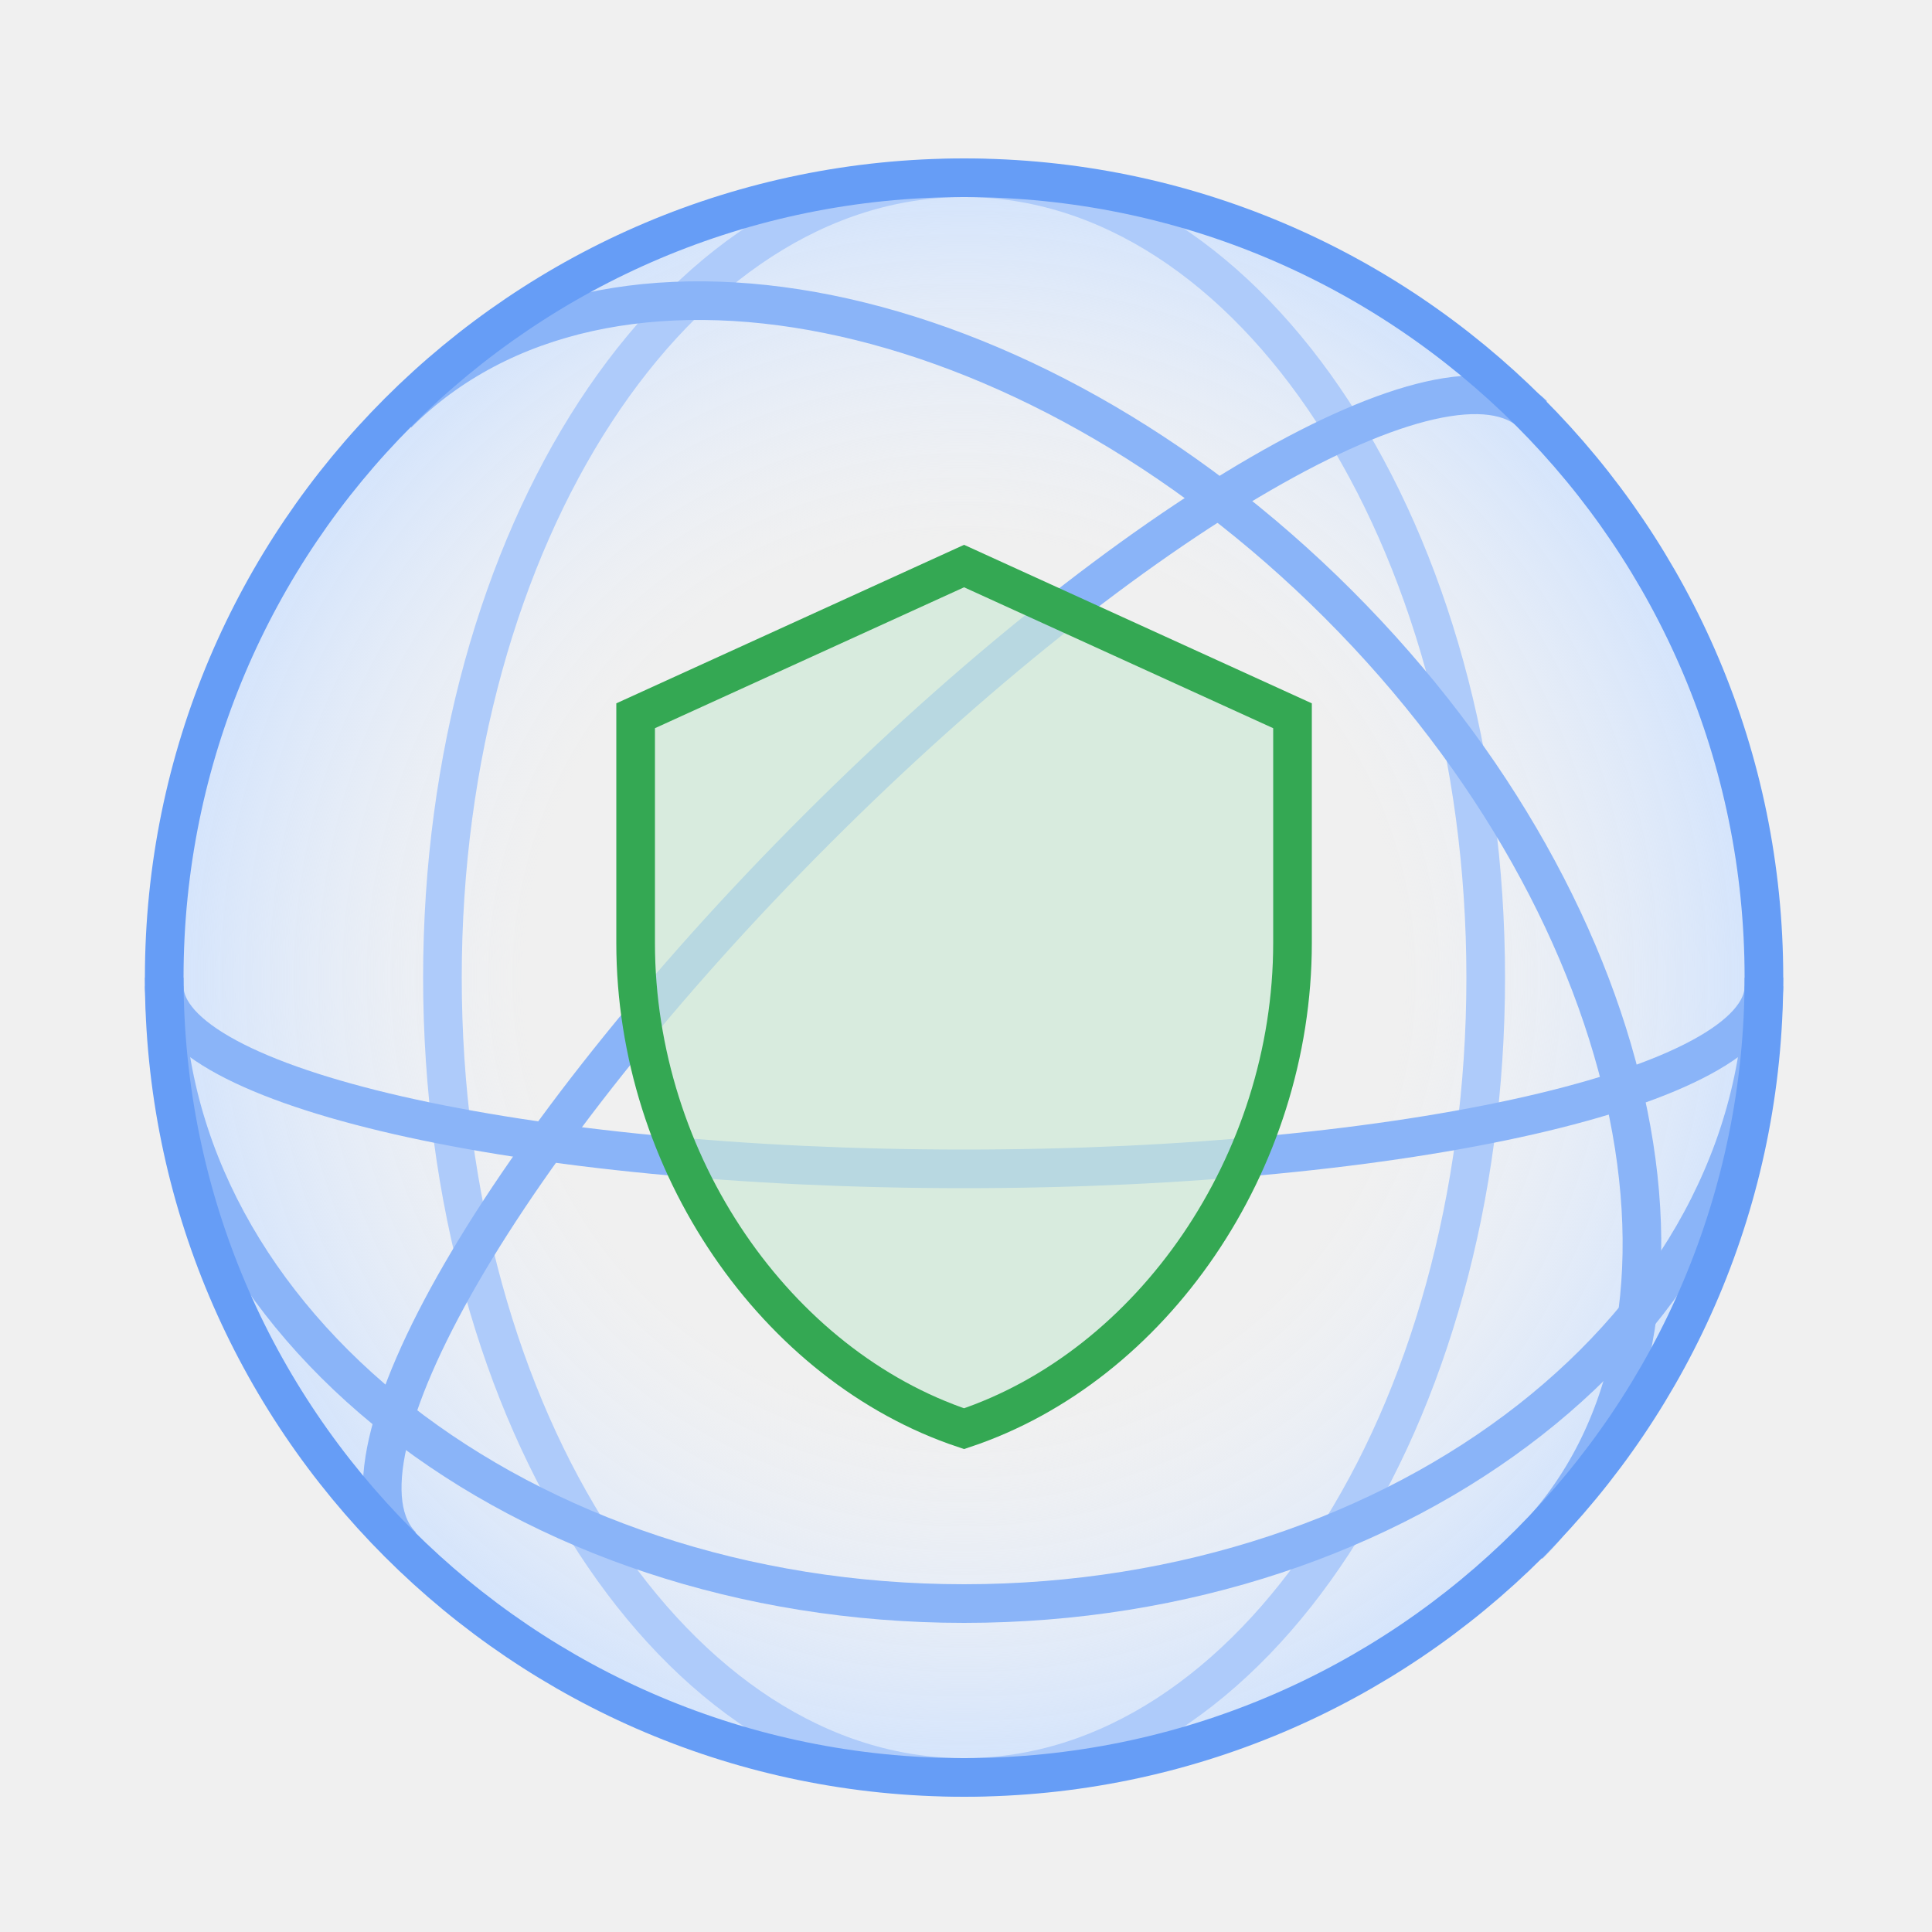
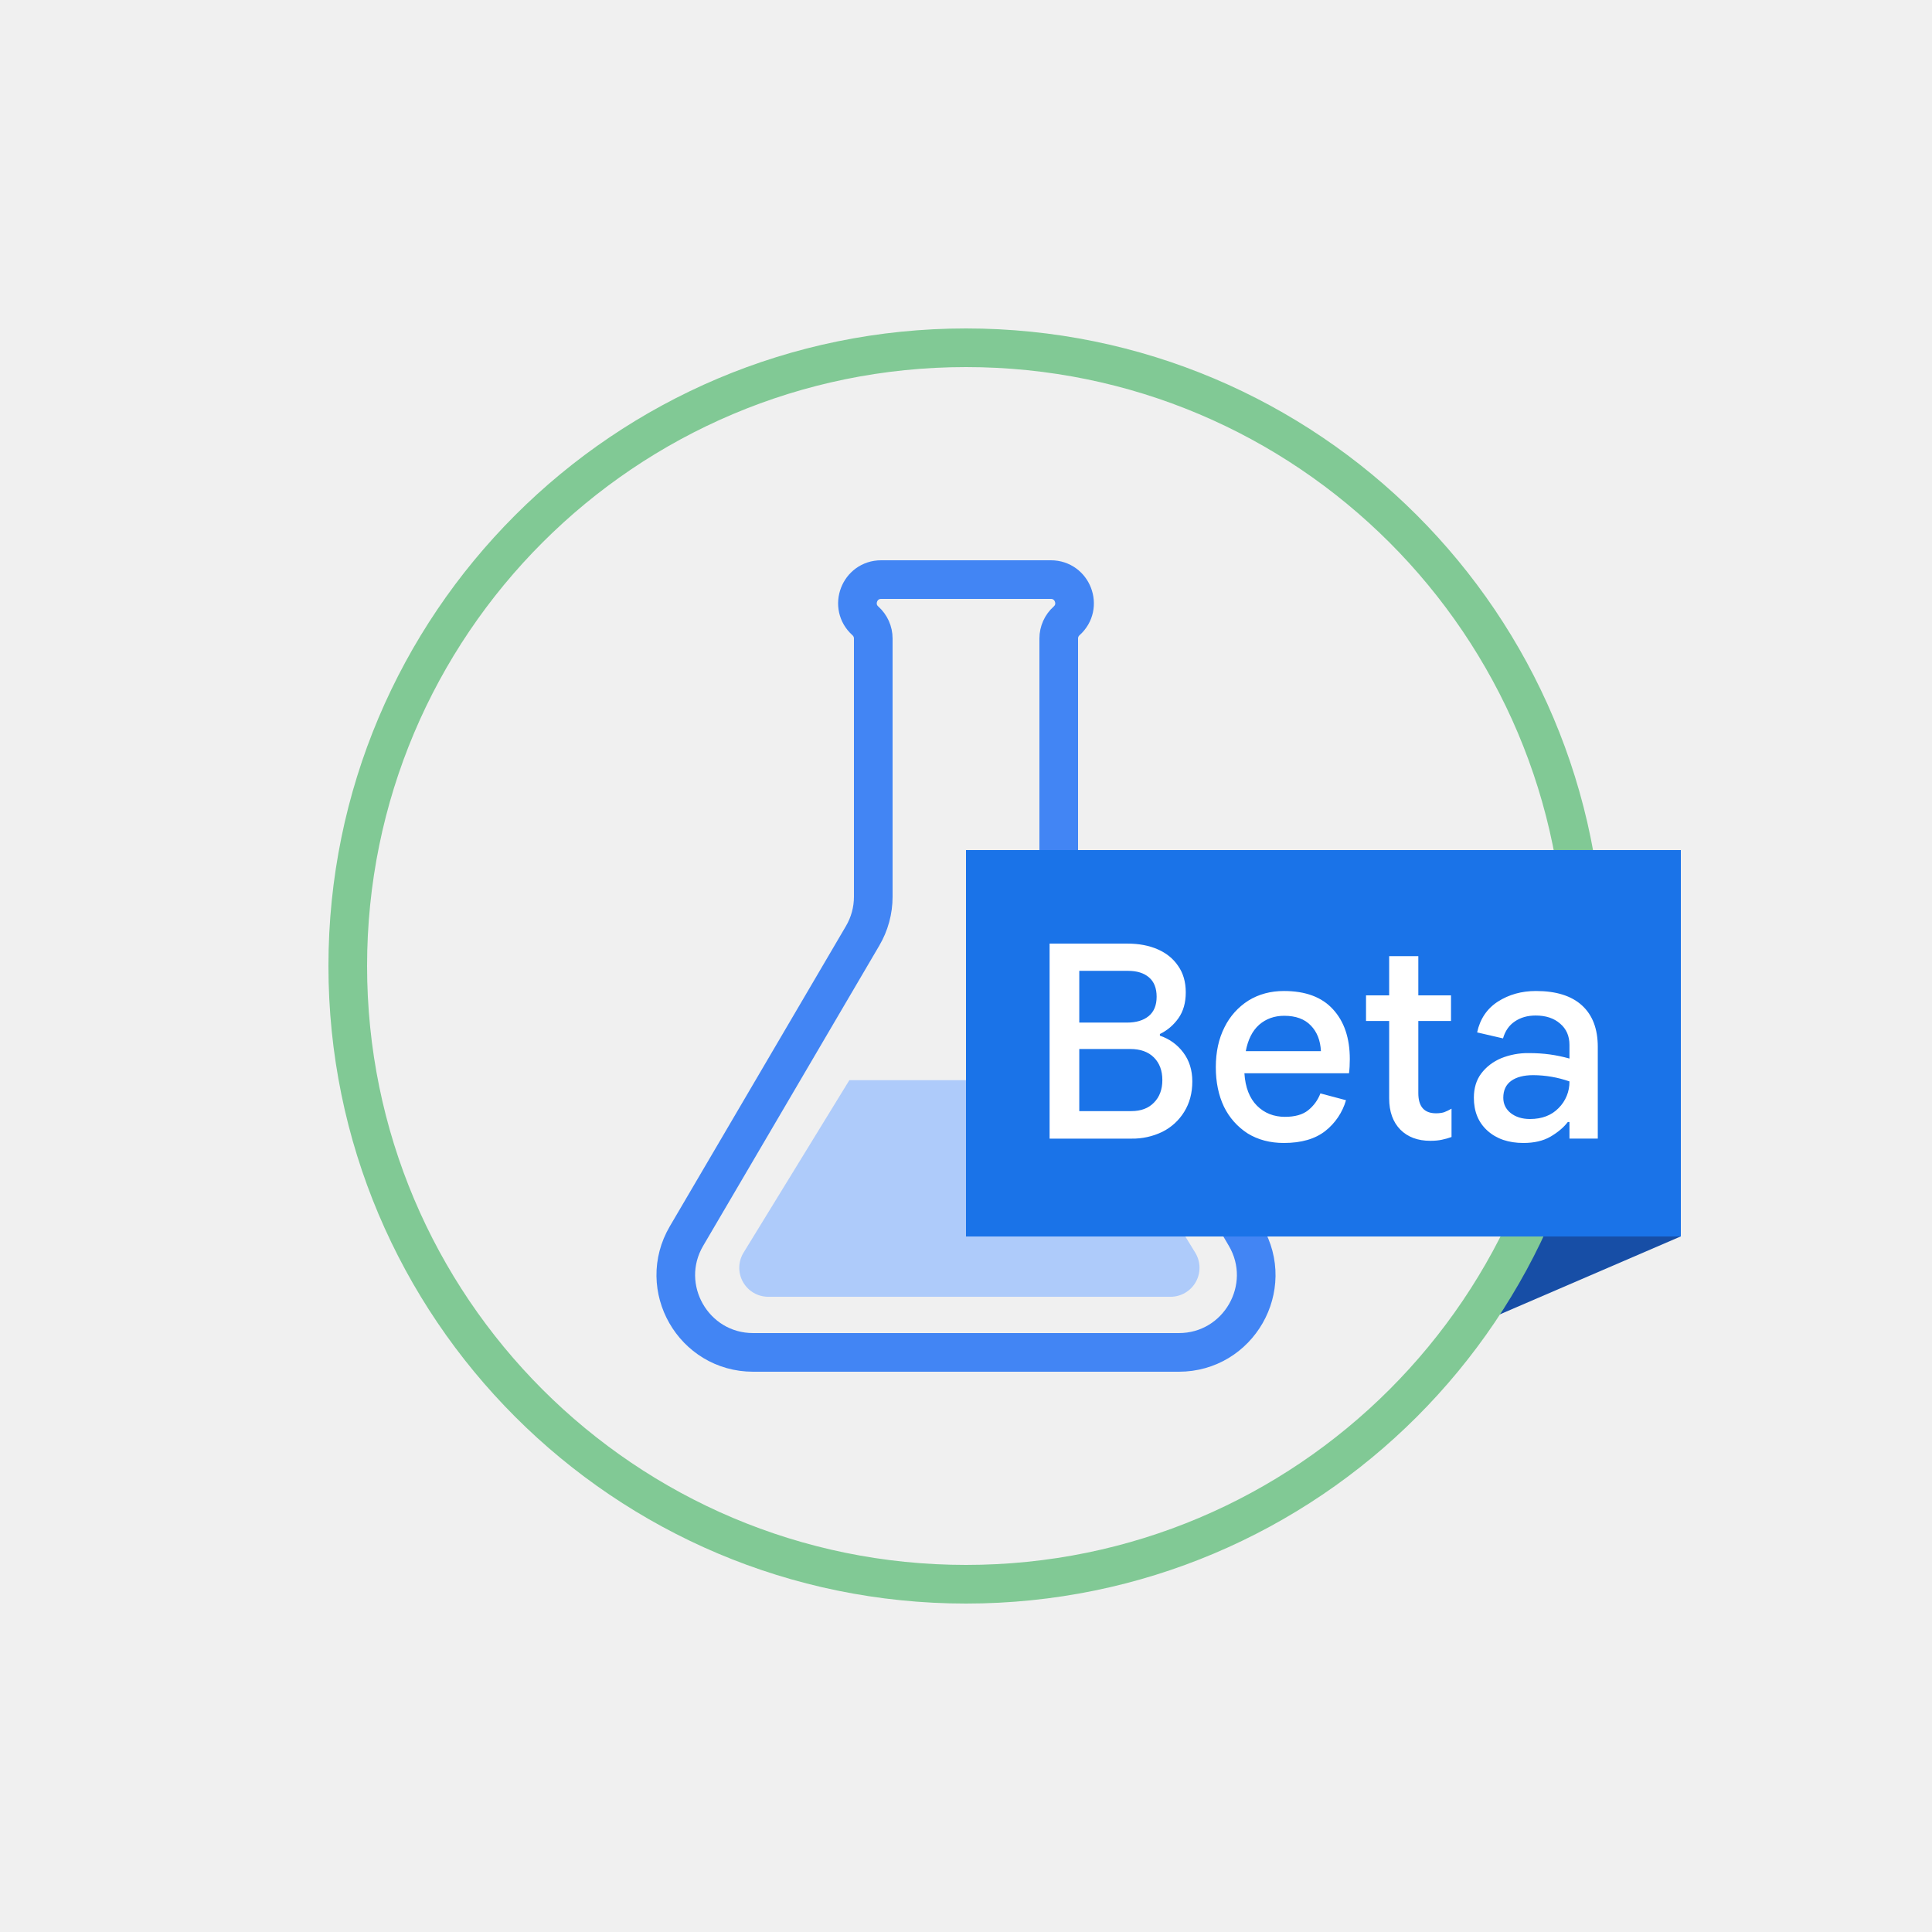
<svg xmlns="http://www.w3.org/2000/svg" width="100" height="100" viewBox="0 0 100 100" fill="none">
-   <circle cx="49.9" cy="50.6" r="41.4" fill="url(#paint0_radial_929_47464)" />
-   <path d="M22.9 50.6c0 22.864 12.088 41.4 27 41.4s27-18.535 27-41.4-12.088-41.4-27-41.4-27 18.535-27 41.4z" stroke="#AECBFA" stroke-width="2" stroke-miterlimit="10" />
-   <path d="M79.127 79.97c10.726-10.726 6.315-32.528-9.853-48.696s-37.97-20.579-48.696-9.852" stroke="#8AB4F8" stroke-width="2" stroke-miterlimit="10" />
-   <path d="M79.365 21.468c-4.317-4.317-20.923 5.29-37.09 21.458C26.106 59.093 16.5 75.699 20.815 80.016" stroke="#8AB4F8" stroke-width="2" stroke-miterlimit="10" />
-   <path d="M91.3 50.6C91.3 68.494 72.765 83 49.9 83S8.5 68.494 8.5 50.6" stroke="#8AB4F8" stroke-width="2" stroke-miterlimit="10" />
-   <path d="M91.3 51.05c0 5.22-18.535 9.45-41.4 9.45S8.5 56.27 8.5 51.05" stroke="#8AB4F8" stroke-width="2" stroke-miterlimit="10" />
-   <path d="M32.9 37.048l17-7.749 17 7.749v11.756c0 11.418-7.273 21.9-17 25.145-9.727-3.244-17-13.727-17-25.145V37.048z" fill="#CEEAD6" fill-opacity=".68" stroke="#34A853" stroke-width="2" stroke-miterlimit="10" />
-   <path d="M49.9 92c22.865 0 41.4-18.535 41.4-41.4S72.765 9.2 49.9 9.2 8.5 27.735 8.5 50.6C8.5 73.464 27.035 92 49.9 92z" stroke="#669DF6" stroke-width="2" stroke-miterlimit="10" />
-   <defs>
-     <radialGradient id="paint0_radial_929_47464" cx="0" cy="0" r="1" gradientUnits="userSpaceOnUse" gradientTransform="matrix(0 41.4 -41.4 0 49.9 50.6)">
-       <stop offset=".547" stop-color="#E8F0FE" stop-opacity="0" />
-       <stop offset="1" stop-color="#D2E3FC" />
-     </radialGradient>
-   </defs>
+   <path d="M70 61h17v2.995L75.386 69l4.608-5.99L70 61z" fill="#174EA6" />
+   <path d="M50 82c17.673 0 32-14.327 32-32 0-17.673-14.327-32-32-32-17.673 0-32 14.327-32 32 0 17.673 14.327 32 32 32z" stroke="#81C995" stroke-width="2" stroke-miterlimit="10" />
+   <path d="M45.2 46.413V33.048c0-.349-.149-.68-.409-.913-.837-.748-.308-2.135.815-2.135h8.788c1.123 0 1.652 1.387.815 2.135-.26.232-.409.564-.409.913v13.365a4 4 0 0 0 .55 2.024l9.116 15.539C66.03 66.642 64.107 70 61.016 70H38.984c-3.091 0-5.014-3.358-3.45-6.024l9.116-15.539a4 4 0 0 0 .55-2.024z" stroke="#4285F4" stroke-width="2" stroke-linejoin="round" />
+   <path fill-rule="evenodd" clip-rule="evenodd" d="M56.388 55.91l5.477 8.927a1.5 1.5 0 0 1-1.278 2.284H39.765a1.5 1.5 0 0 1-1.279-2.284l5.477-8.928h12.425z" fill="#AECBFA" />
+   <path d="M50 44h37v20H50V44z" fill="#1A73E8" />
+   <path d="M54.327 58.934V48.841h4.032c.592 0 1.113.099 1.564.296.451.197.804.484 1.058.86.263.376.394.831.394 1.367s-.127.982-.38 1.34c-.254.357-.574.63-.959.817v.085c.498.169.902.46 1.212.874.31.413.466.911.466 1.494 0 .602-.141 1.128-.423 1.579a2.778 2.778 0 0 1-1.128 1.03 3.526 3.526 0 0 1-1.593.352h-4.243zm4.06-8.683h-2.524v2.678h2.467c.48 0 .855-.113 1.128-.338.273-.226.409-.56.409-1.001 0-.442-.132-.776-.395-1.001-.263-.226-.625-.338-1.085-.338zm-2.524 7.26h2.693c.498 0 .888-.146 1.17-.437.291-.292.437-.682.437-1.17 0-.49-.146-.88-.437-1.17-.291-.292-.7-.438-1.227-.438h-2.636v3.215zm10.591 1.649c-.714 0-1.339-.164-1.874-.493a3.43 3.43 0 0 1-1.227-1.382c-.282-.592-.423-1.273-.423-2.044 0-.79.15-1.48.451-2.072a3.42 3.42 0 0 1 1.24-1.382c.537-.329 1.148-.493 1.834-.493 1.118 0 1.964.315 2.537.944.583.63.874 1.49.874 2.58 0 .273-.014.517-.042.733H64.41c.047.733.264 1.292.649 1.678.385.385.87.578 1.452.578.517 0 .916-.113 1.198-.339.291-.235.503-.526.635-.874l1.325.353a3.137 3.137 0 0 1-1.072 1.593c-.526.413-1.24.62-2.142.62zm.015-6.583c-.508 0-.94.155-1.297.465-.348.31-.578.766-.691 1.367h3.89c-.027-.554-.201-.996-.52-1.325-.32-.338-.78-.507-1.382-.507zm5.434 4.271v-4.004h-1.198V51.52h1.198v-2.03h1.509v2.03h1.692v1.325h-1.692v3.736c0 .696.305 1.043.916 1.043.16 0 .3-.018.423-.056.122-.047.25-.108.38-.183v1.466c-.15.056-.314.103-.493.14-.169.038-.37.057-.606.057-.648 0-1.165-.192-1.55-.578-.386-.394-.579-.935-.579-1.62zm6.95 2.312c-.77 0-1.391-.211-1.861-.634-.47-.423-.705-.992-.705-1.706 0-.498.127-.916.38-1.255.264-.347.607-.61 1.03-.79a3.693 3.693 0 0 1 1.424-.267c.394 0 .76.023 1.1.07.337.047.676.118 1.014.212v-.705c0-.46-.16-.827-.48-1.1-.319-.282-.742-.422-1.268-.422-.423 0-.785.103-1.085.31-.292.197-.494.488-.606.874l-1.34-.31c.15-.696.508-1.227 1.072-1.593.573-.367 1.23-.55 1.973-.55 1.043 0 1.838.249 2.383.747.545.498.817 1.212.817 2.143v4.75h-1.466v-.86h-.084c-.216.282-.517.536-.903.762-.376.216-.84.324-1.395.324zm.338-1.24c.62 0 1.114-.189 1.48-.564a1.91 1.91 0 0 0 .564-1.382 5.745 5.745 0 0 0-1.875-.324c-.488 0-.87.099-1.142.296-.272.197-.408.489-.408.874 0 .32.126.583.38.79.263.206.597.31 1.001.31z" fill="#fff" />
</svg>
